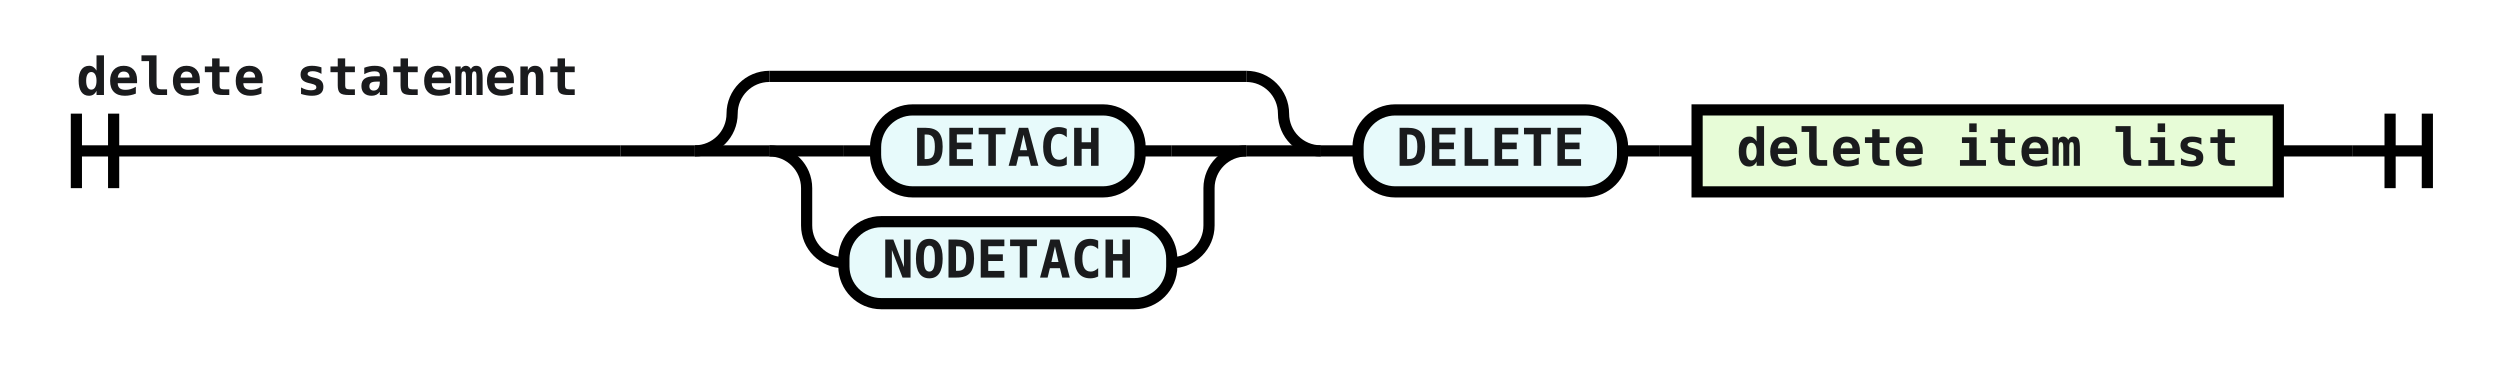
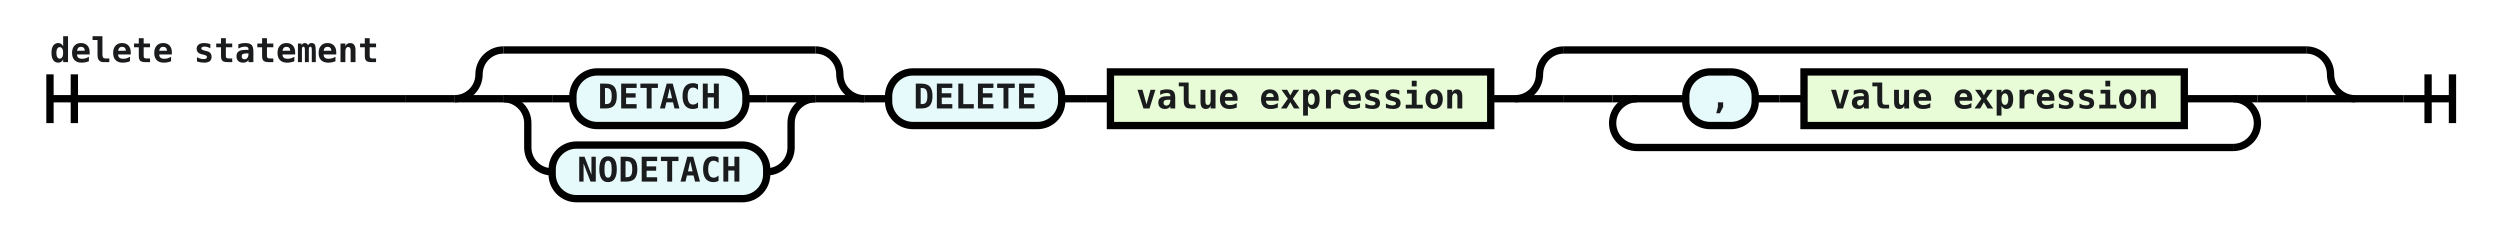
- <svg xmlns="http://www.w3.org/2000/svg" class="railroad-diagram" viewBox="0 0 671.0 101.0" width="671.0" height="101.0">
+ <svg xmlns="http://www.w3.org/2000/svg" class="railroad-diagram" viewBox="0 0 1025.5 101.0" width="1025.5" height="101.0">
  <g transform="translate(0, 0)">
    <g transform="translate(.5 .5)">
      <g>
        <path d="M20 30v20m10 -20v20m-10 -10h146.0" />
        <text style="text-anchor:start" x="20" y="25">delete statement</text>
      </g>
      <g>
        <path d="M166.0 40h0.0" />
-         <path d="M631.0 40h0.0" />
+         <path d="M985.5 40h0.0" />
        <path d="M166.0 40h20" />
        <g>
          <path d="M186.0 40h0.0" />
-           <path d="M611.0 40h0.0" />
+           <path d="M965.5 40h0.0" />
          <g>
            <path d="M186.0 40h0.0" />
            <path d="M354.0 40h0.0" />
            <path d="M186.0 40a10 10 0 0 0 10 -10v0a10 10 0 0 1 10 -10" />
            <g>
              <path d="M206.0 20h128.0" />
            </g>
            <path d="M334.0 20a10 10 0 0 1 10 10v0a10 10 0 0 0 10 10" />
            <path d="M186.0 40h20" />
            <g>
              <path d="M206.0 40h0.0" />
              <path d="M334.0 40h0.0" />
              <path d="M206.0 40h20" />
              <g>
                <path d="M226.0 40h8.5" />
                <path d="M305.5 40h8.5" />
                <g class="terminal ">
                  <path d="M234.5 40h0.0" />
                  <path d="M305.5 40h0.0" />
                  <rect height="22" rx="10" ry="10" width="71" x="234.5" y="29" />
                  <text x="270" y="44">DETACH</text>
                </g>
              </g>
              <path d="M314.0 40h20" />
              <path d="M206.0 40a10 10 0 0 1 10 10v10a10 10 0 0 0 10 10" />
              <g>
                <path d="M226.0 70h0.0" />
                <path d="M314.0 70h0.0" />
                <g class="terminal ">
                  <path d="M226.0 70h0.0" />
                  <path d="M314.0 70h0.0" />
                  <rect height="22" rx="10" ry="10" width="88" x="226" y="59" />
                  <text x="270" y="74">NODETACH</text>
                </g>
              </g>
              <path d="M314.0 70a10 10 0 0 0 10 -10v-10a10 10 0 0 1 10 -10" />
            </g>
            <path d="M334.0 40h20" />
          </g>
          <path d="M354.0 40h10" />
          <g class="terminal ">
            <path d="M364.0 40h0.0" />
            <path d="M435.0 40h0.0" />
            <rect height="22" rx="10" ry="10" width="71" x="364" y="29" />
            <text x="399.5" y="44">DELETE</text>
          </g>
          <path d="M435.0 40h10" />
          <path d="M445.0 40h10" />
          <g class="non-terminal ">
            <path d="M455.0 40h0.0" />
            <path d="M611.0 40h0.0" />
            <rect height="22" width="156" x="455" y="29" />
-             <text x="533" y="44">delete item list</text>
+             <text x="533" y="44">value expression</text>
+           </g>
+           <path d="M611.0 40h10" />
+           <g>
+             <path d="M621.0 40h0.0" />
+             <path d="M965.5 40h0.0" />
+             <path d="M621.0 40a10 10 0 0 0 10 -10v0a10 10 0 0 1 10 -10" />
+             <g>
+               <path d="M641.0 20h304.5" />
+             </g>
+             <path d="M945.5 20a10 10 0 0 1 10 10v0a10 10 0 0 0 10 10" />
+             <path d="M621.0 40h20" />
+             <g>
+               <path d="M641.0 40h0.0" />
+               <path d="M945.5 40h0.0" />
+               <path d="M641.0 40h20" />
+               <g>
+                 <path d="M661.0 40h0.0" />
+                 <path d="M925.5 40h0.0" />
+                 <g>
+                   <path d="M661.0 40h0.0" />
+                   <path d="M925.5 40h0.0" />
+                   <path d="M661.0 40h10" />
+                   <g>
+                     <path d="M671.0 40h0.0" />
+                     <path d="M915.5 40h0.0" />
+                     <g>
+                       <path d="M671.0 40h0.0" />
+                       <path d="M915.5 40h0.0" />
+                       <g>
+                         <path d="M671.0 40h0.0" />
+                         <path d="M915.5 40h0.0" />
+                         <path d="M671.0 40h20" />
+                         <g>
+                           <path d="M691.0 40h0.0" />
+                           <path d="M895.5 40h0.0" />
+                           <g class="terminal ">
+                             <path d="M691.0 40h0.0" />
+                             <path d="M719.5 40h0.0" />
+                             <rect height="22" rx="10" ry="10" width="28.5" x="691" y="29" />
+                             <text x="705.25" y="44">,</text>
+                           </g>
+                           <path d="M719.5 40h10" />
+                           <path d="M729.5 40h10" />
+                           <g class="non-terminal ">
+                             <path d="M739.5 40h0.0" />
+                             <path d="M895.5 40h0.0" />
+                             <rect height="22" width="156" x="739.5" y="29" />
+                             <text x="817.5" y="44">value expression</text>
+                           </g>
+                         </g>
+                         <path d="M895.5 40h20" />
+                       </g>
+                     </g>
+                   </g>
+                   <path d="M915.5 40h10" />
+                   <path d="M671.0 40a10 10 0 0 0 -10 10v0a10 10 0 0 0 10 10" />
+                   <g>
+                     <path d="M671.0 60h244.5" />
+                   </g>
+                   <path d="M915.5 60a10 10 0 0 0 10 -10v0a10 10 0 0 0 -10 -10" />
+                 </g>
+               </g>
+               <path d="M925.5 40h20" />
+             </g>
+             <path d="M945.5 40h20" />
          </g>
        </g>
-         <path d="M611.0 40h20" />
+         <path d="M965.5 40h20" />
      </g>
-       <path d="M 631.0 40 h 20 m -10 -10 v 20 m 10 -20 v 20" />
+       <path d="M 985.5 40 h 20 m -10 -10 v 20 m 10 -20 v 20" />
    </g>
  </g>
  <style>
        /*  */
        svg.railroad-diagram {
    // background-color: hsl(30, 20%, 95%);
}

svg.railroad-diagram path {
    stroke-width: 3;
    stroke: black;
    fill: rgba(0, 0, 0, 0);
}

svg.railroad-diagram text {
    font:bold 14px monospace;
    text-anchor: middle;
    fill: rgba(26, 27, 29, 255);
}

svg.railroad-diagram text.label {
    text-anchor: start;
}

svg.railroad-diagram text.comment {
    font:italic 12px monospace;
}

svg.railroad-diagram rect {
    stroke-width: 3;
    stroke: black;
    // fill: hsl(120, 100%, 90%);
    fill: rgba(231, 252, 215, 255);
}

svg.railroad-diagram rect.group-box {
    stroke: gray;
    stroke-dasharray: 10 5;
    fill: none;
}

svg.railroad-diagram .terminal rect {
    fill: rgba(231, 250, 251, 255);
}

        /*  */
    </style>
</svg>
